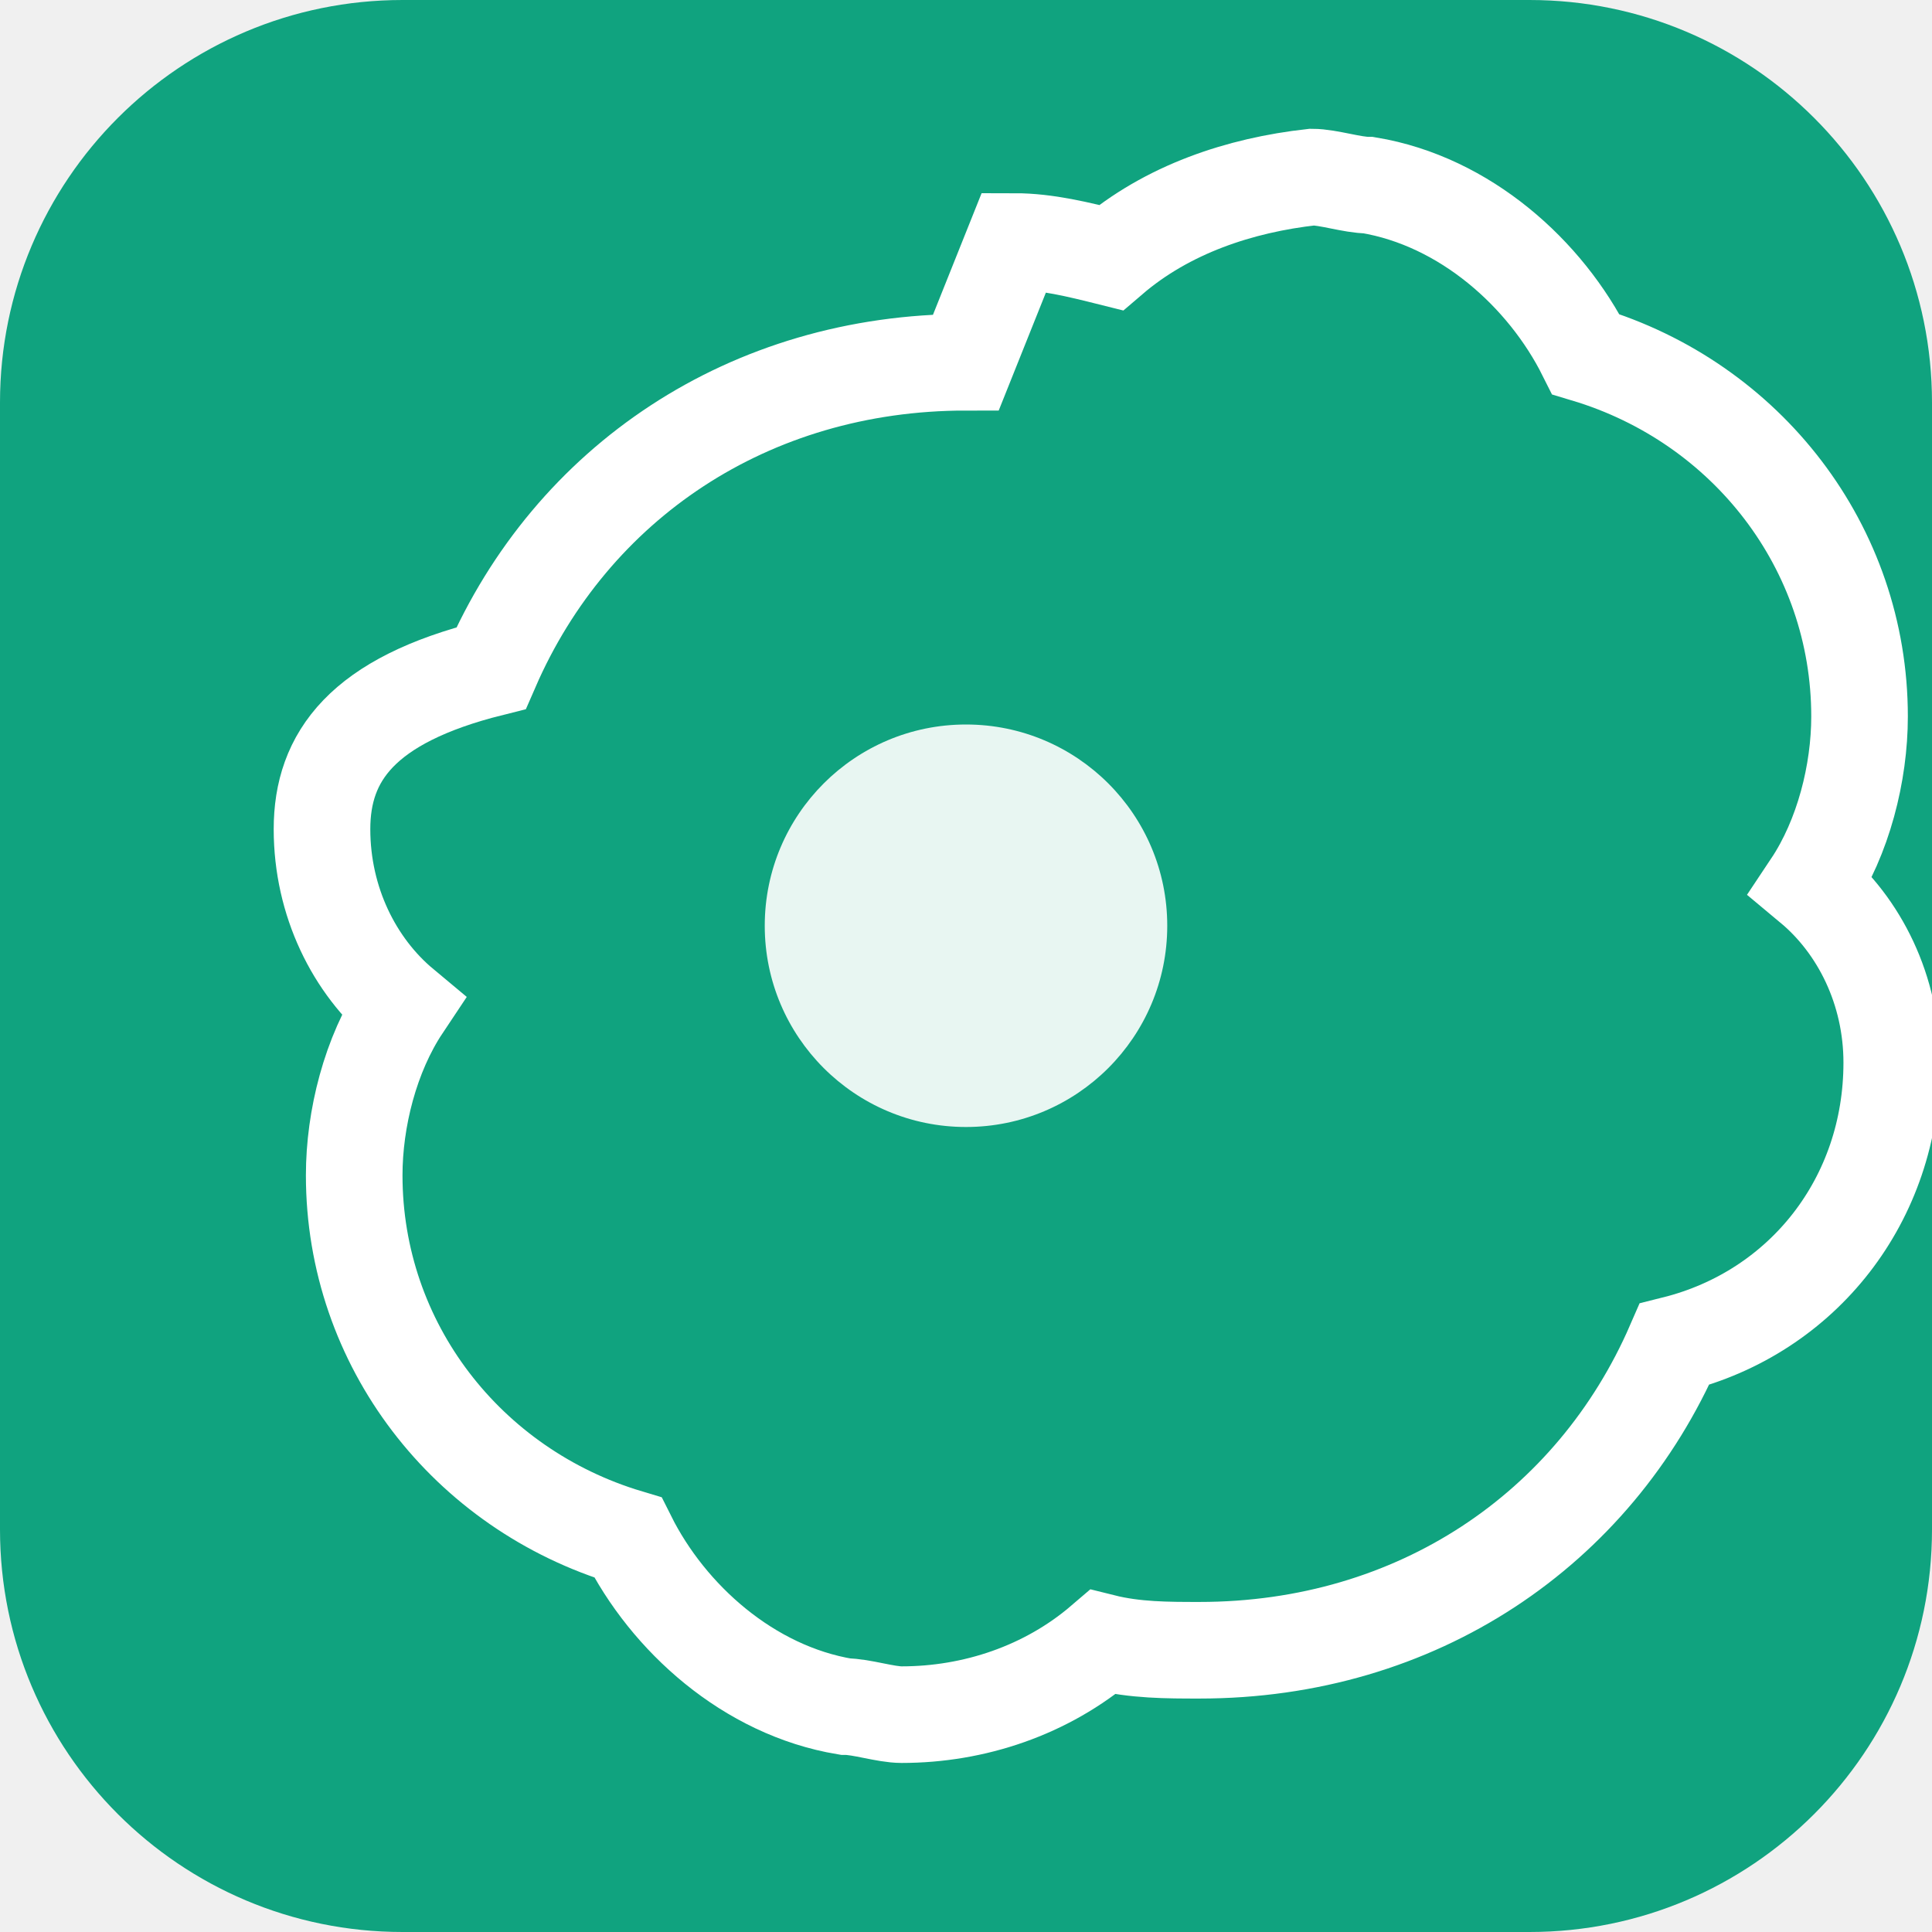
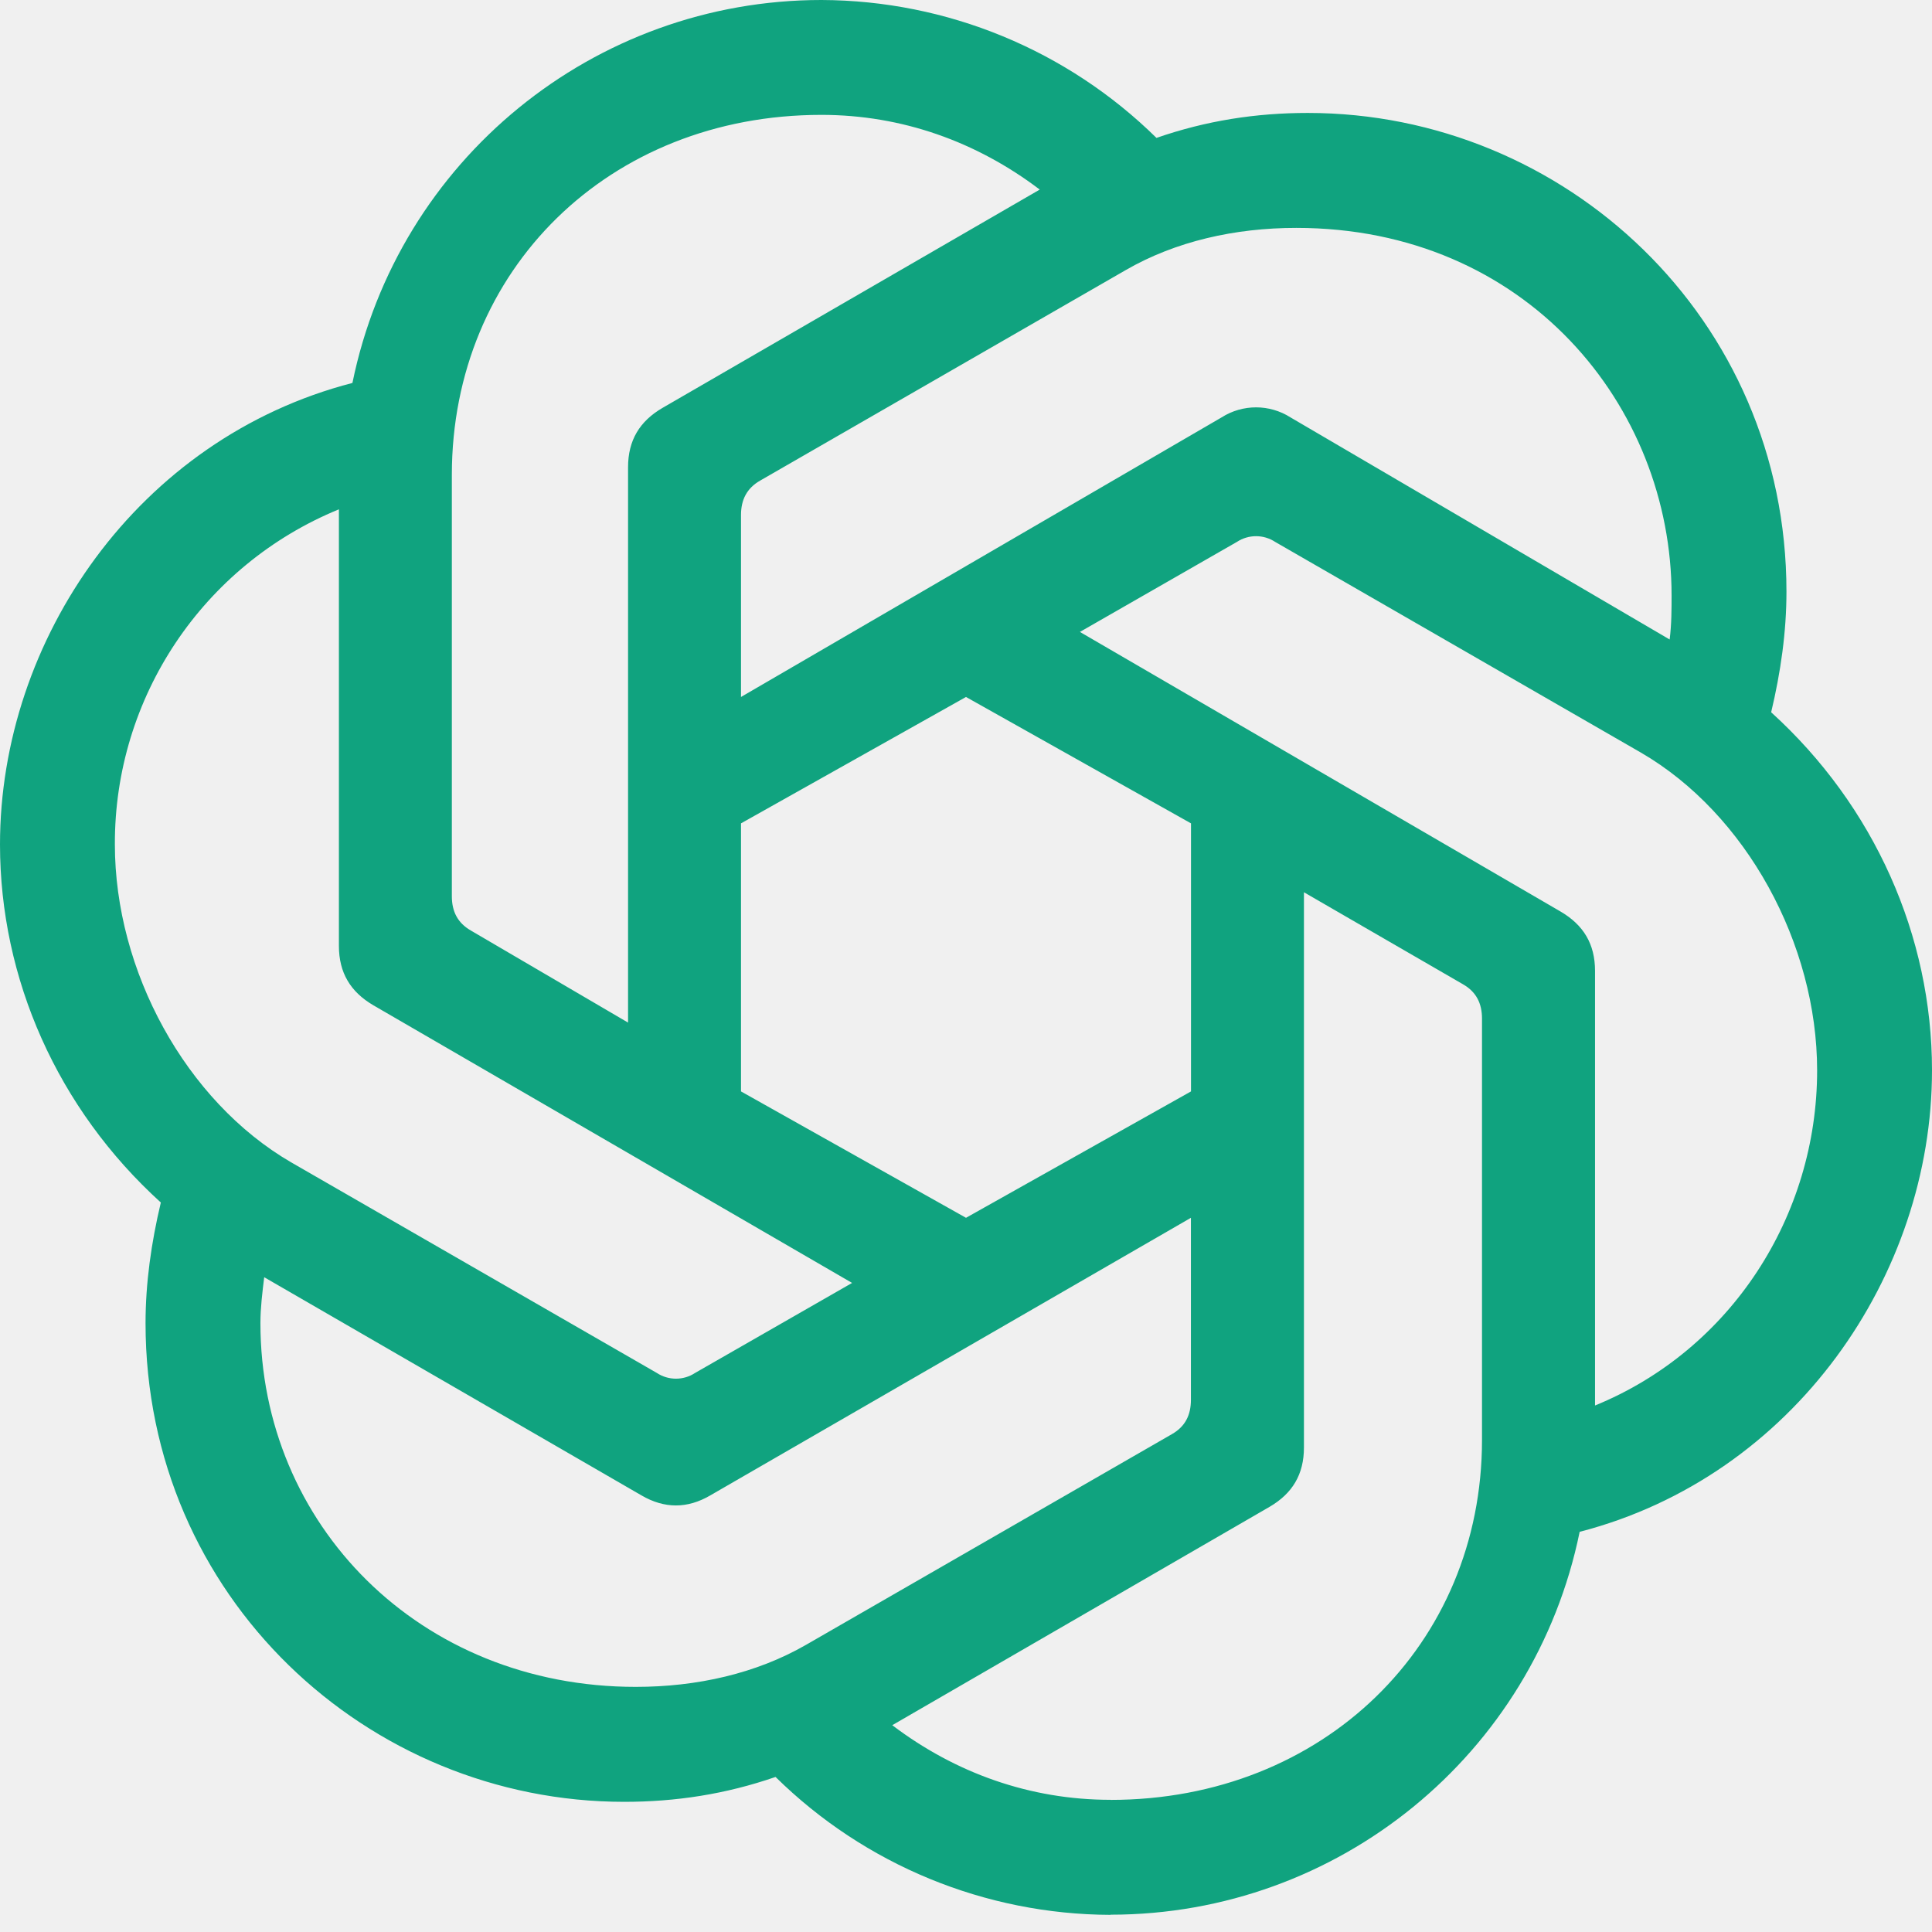
- <svg xmlns="http://www.w3.org/2000/svg" viewBox="0 0 24 24">
-   <rect width="24" height="24" rx="5" fill="#10A37F" />
-   <path d="M12 4.5c-2.7 0-4.9 1.5-5.9 3.8C4.5 8.7 4 9.4 4 10.3c0 .9.4 1.7 1 2.2-.4.6-.6 1.4-.6 2.1 0 2.1 1.4 3.9 3.4 4.5.5 1 1.5 1.9 2.7 2.1.2 0 .5.1.7.1.9 0 1.8-.3 2.5-.9.4.1.8.1 1.2.1 2.7 0 4.9-1.5 5.9-3.8 1.6-.4 2.7-1.8 2.7-3.5 0-.9-.4-1.7-1-2.2.4-.6.6-1.4.6-2.1 0-2.1-1.4-3.9-3.4-4.5-.5-1-1.5-1.9-2.7-2.1-.2 0-.5-.1-.7-.1-.9.1-1.8.4-2.5 1-.4-.1-.8-.2-1.2-.2z" fill="none" stroke="white" stroke-width="1.2" />
-   <circle cx="12" cy="11.5" r="2.5" fill="white" opacity="0.9" />
+ <svg xmlns="http://www.w3.org/2000/svg" fill="#10A37F" fill-rule="evenodd" height="1em" style="flex:none;line-height:1" viewBox="0 0 24 24" width="1em">
+   <path d="M9.205 8.658v-2.26c0-.19.072-.333.238-.428l4.543-2.616c.619-.357 1.356-.523 2.117-.523 2.854 0 4.662 2.212 4.662 4.566 0 .167 0 .357-.024.547l-4.71-2.759a.797.797 0 00-.856 0l-5.97 3.473zm10.609 8.8V12.06c0-.333-.143-.57-.429-.737l-5.97-3.473 1.95-1.118a.433.433 0 01.476 0l4.543 2.617c1.309.76 2.189 2.378 2.189 3.948 0 1.808-1.07 3.473-2.76 4.163zM7.802 12.703l-1.95-1.142c-.167-.095-.239-.238-.239-.428V5.899c0-2.545 1.95-4.472 4.591-4.472 1 0 1.927.333 2.712.928L8.23 5.067c-.285.166-.428.404-.428.737v6.898zM12 15.128l-2.795-1.57v-3.33L12 8.658l2.795 1.57v3.33L12 15.128zm1.796 7.23c-1 0-1.927-.332-2.712-.927l4.686-2.712c.285-.166.428-.404.428-.737v-6.898l1.974 1.142c.167.095.238.238.238.428v5.233c0 2.545-1.974 4.472-4.614 4.472zm-5.637-5.303l-4.544-2.617c-1.308-.761-2.188-2.378-2.188-3.948A4.482 4.482 0 014.21 6.327v5.423c0 .333.143.571.428.738l5.947 3.449-1.95 1.118a.432.432 0 01-.476 0zm-.262 3.9c-2.688 0-4.662-2.021-4.662-4.519 0-.19.024-.38.047-.57l4.686 2.71c.286.167.571.167.856 0l5.97-3.448v2.26c0 .19-.07.333-.237.428l-4.543 2.616c-.619.357-1.356.523-2.117.523zm5.899 2.83a5.947 5.947 0 005.827-4.756C22.287 18.339 24 15.84 24 13.296c0-1.665-.713-3.282-1.998-4.448.119-.5.19-.999.19-1.498 0-3.401-2.759-5.947-5.946-5.947-.642 0-1.26.095-1.88.31A5.962 5.962 0 0010.205 0a5.947 5.947 0 00-5.827 4.757C1.713 5.447 0 7.945 0 10.49c0 1.666.713 3.283 1.998 4.448-.119.5-.19 1-.19 1.499 0 3.401 2.759 5.946 5.946 5.946.642 0 1.26-.095 1.88-.309a5.96 5.96 0 004.162 1.713z" />
</svg>
